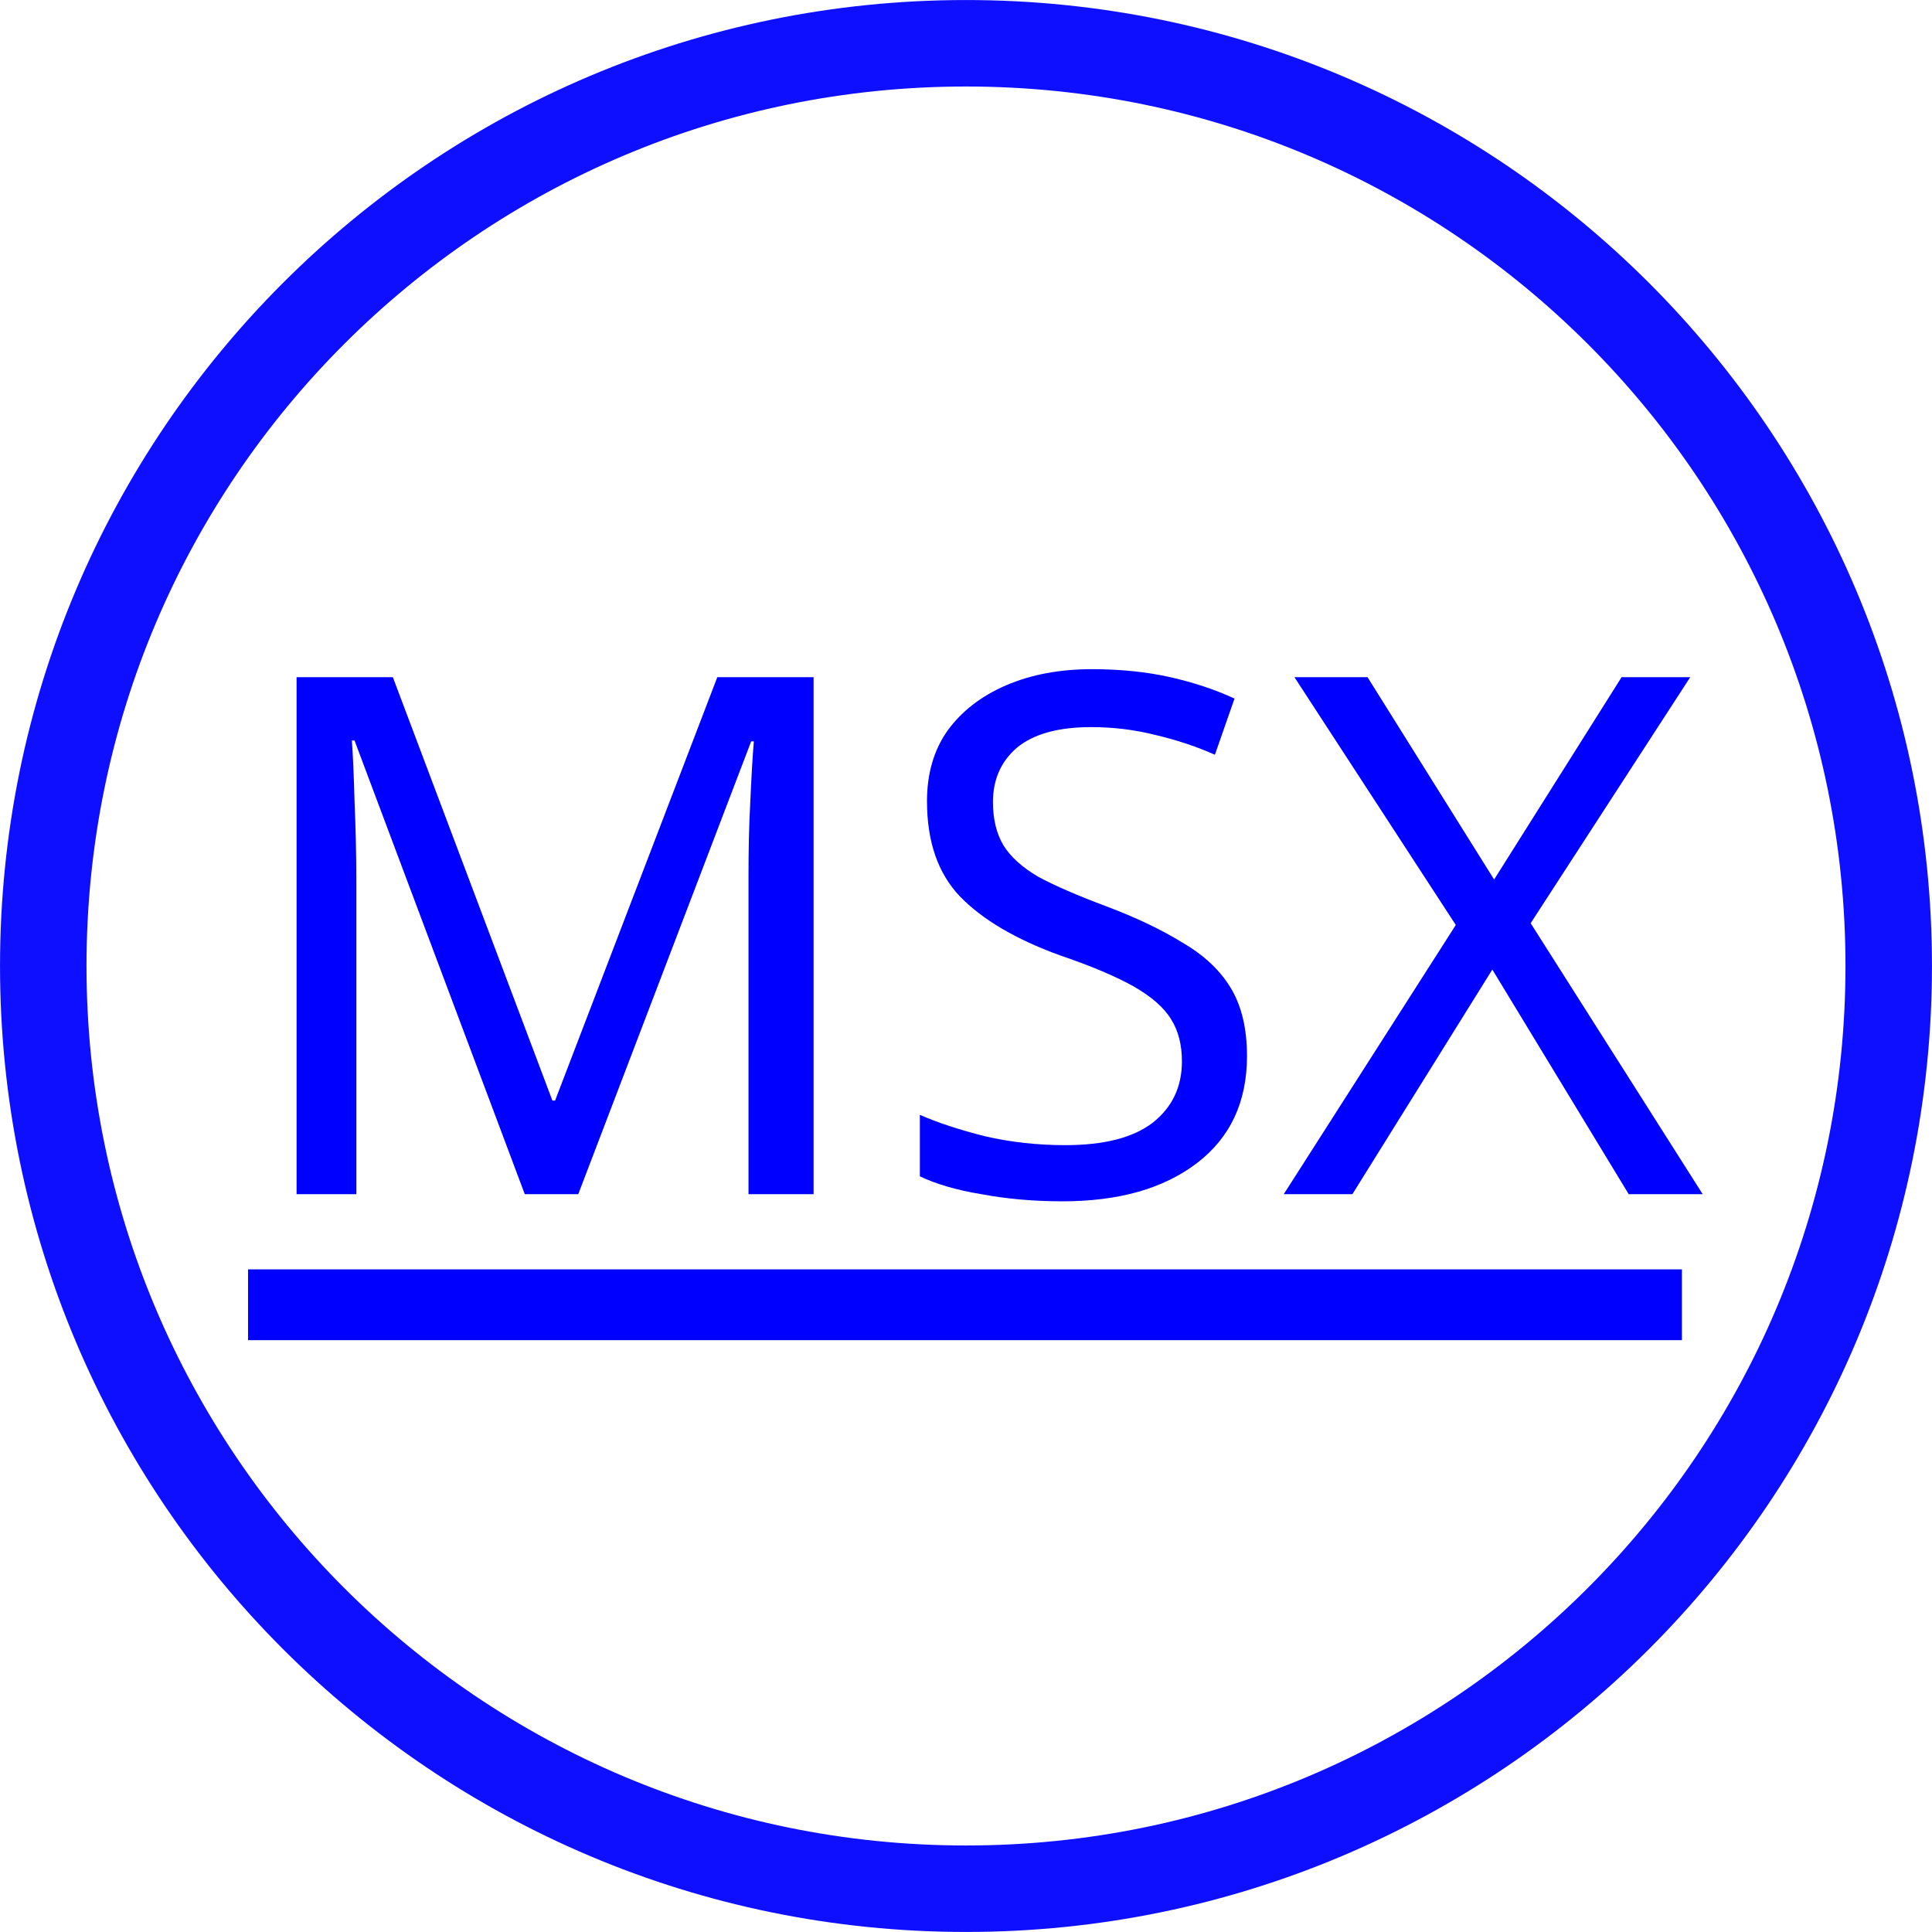
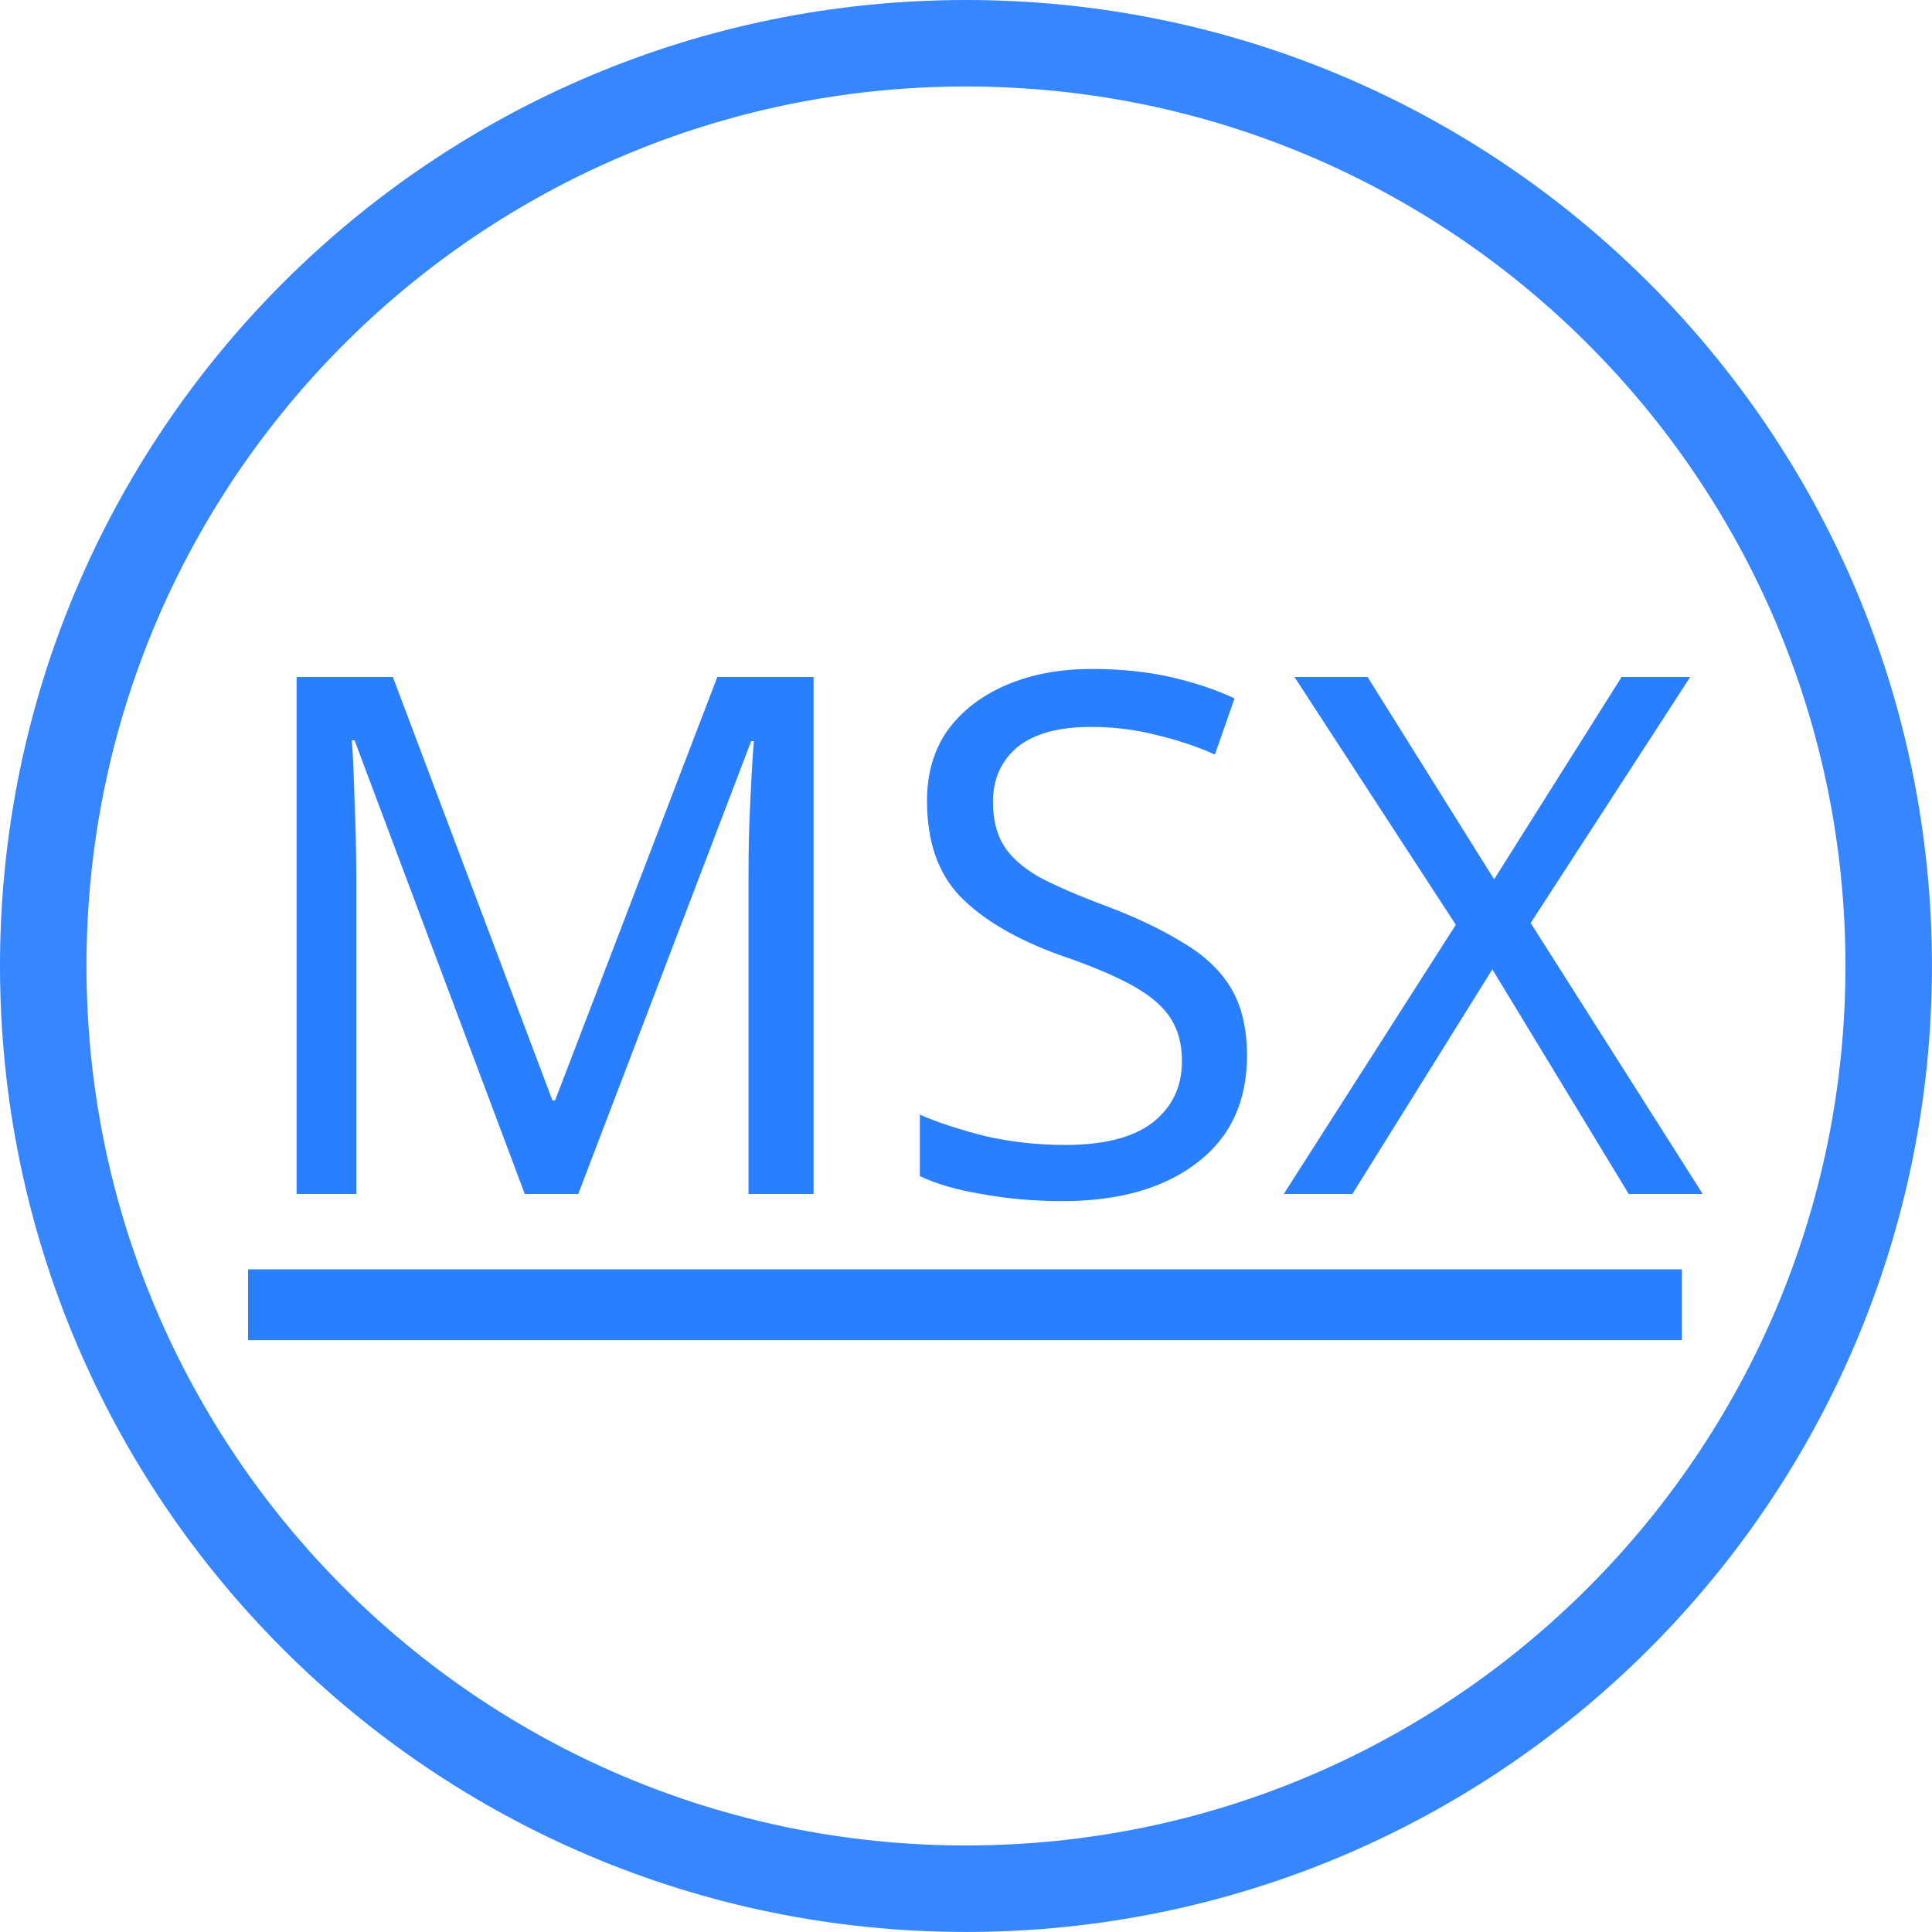
- <svg xmlns="http://www.w3.org/2000/svg" width="128" height="128" viewBox="0 0 33.867 33.867" version="1.1" id="svg8">
-   <defs id="defs2" />
-   <g id="layer1" transform="translate(-88.06663,-131.5666)">
-     <g id="g3729">
-       <circle r="16.175" cy="148.5" cx="105" id="path3713" style="opacity:1;fill:none;fill-opacity:1;stroke:#0000ff;stroke-width:1.516;stroke-linecap:round;stroke-linejoin:round;stroke-miterlimit:4;stroke-dasharray:none;stroke-opacity:0.941" />
-       <text id="text3717" y="152.5" x="92.033" style="font-style:normal;font-variant:normal;font-weight:normal;font-stretch:normal;font-size:10.583px;line-height:6.615px;font-family:'AR CENA';-inkscape-font-specification:'AR CENA';letter-spacing:0px;word-spacing:0px;fill:#0000ff;fill-opacity:1;stroke:none;stroke-width:0.265" xml:space="preserve">
-         <tspan style="font-style:normal;font-variant:normal;font-weight:normal;font-stretch:normal;font-size:12.7px;font-family:'AR DESTINE';-inkscape-font-specification:'AR DESTINE';fill:#0000ff;stroke-width:0.265" y="152.5" x="92.033" id="tspan3715">MSX</tspan>
-       </text>
-       <rect ry="0" y="153.818" x="92.415" height="1.241" width="25.135" id="rect3719" style="opacity:1;fill:#0000ff;fill-opacity:1;stroke:none;stroke-width:0.642;stroke-linecap:round;stroke-linejoin:round;stroke-miterlimit:4;stroke-dasharray:none;stroke-opacity:0.941" />
-     </g>
+ <svg xmlns="http://www.w3.org/2000/svg" width="128" height="128" viewBox="0 0 33.867 33.867" version="1.1" id="svg12">
+   <defs id="defs16" />
+   <g id="g28">
+     <circle r="16.175" cy="16.933" cx="16.933" fill="none" stroke="#0000ff" stroke-width="1.516" stroke-linecap="round" stroke-linejoin="round" stroke-opacity="0.941" id="circle2" style="stroke:#2a7fff" />
+     <text y="20.933" x="3.966" style="line-height:6.615px;-inkscape-font-specification:'AR CENA';fill:#2a7fff;" font-weight="400" font-size="10.583px" font-family="'AR CENA'" letter-spacing="0" word-spacing="0" fill="#0000ff" stroke-width="0.265" id="text6">
+       <tspan style="-inkscape-font-specification:'AR DESTINE';fill:#2a7fff;" y="20.933" x="3.966" font-size="12.7px" font-family="'AR DESTINE'" id="tspan4">MSX</tspan>
+     </text>
+     <rect ry="0" y="22.251" x="4.348" height="1.241" width="25.135" fill="#0000ff" id="rect8" style="fill:#2a7fff" />
  </g>
</svg>
